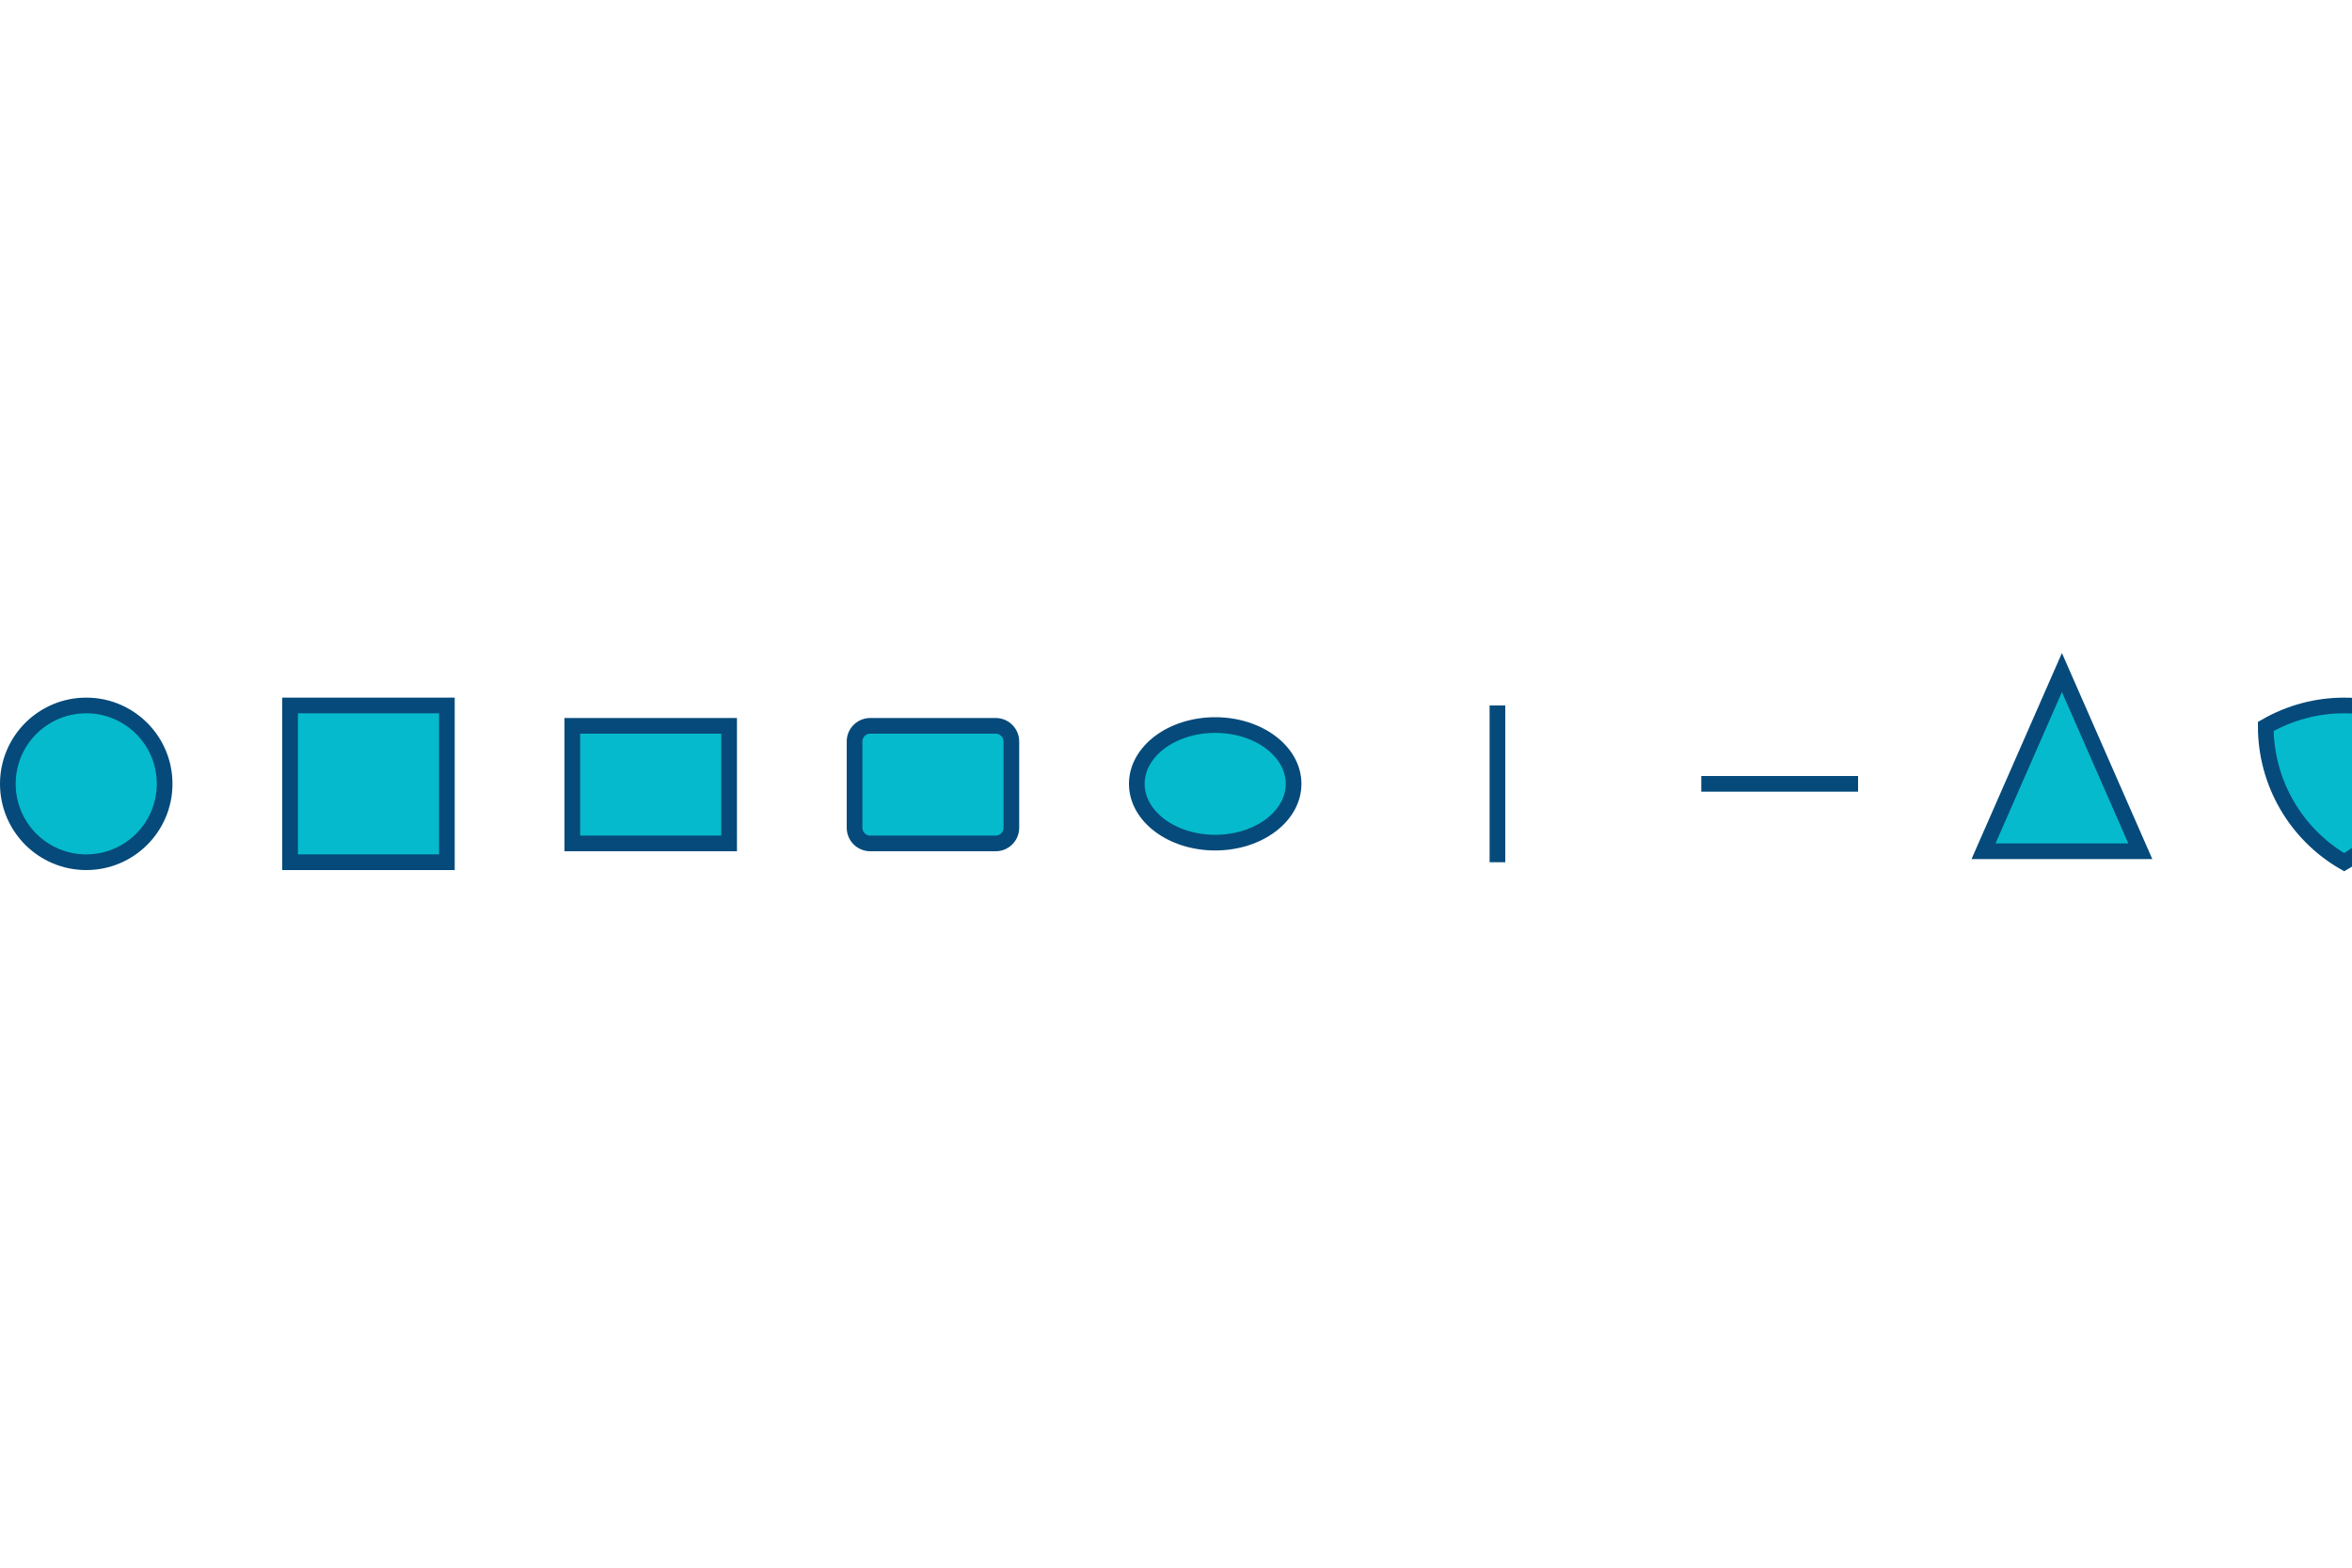
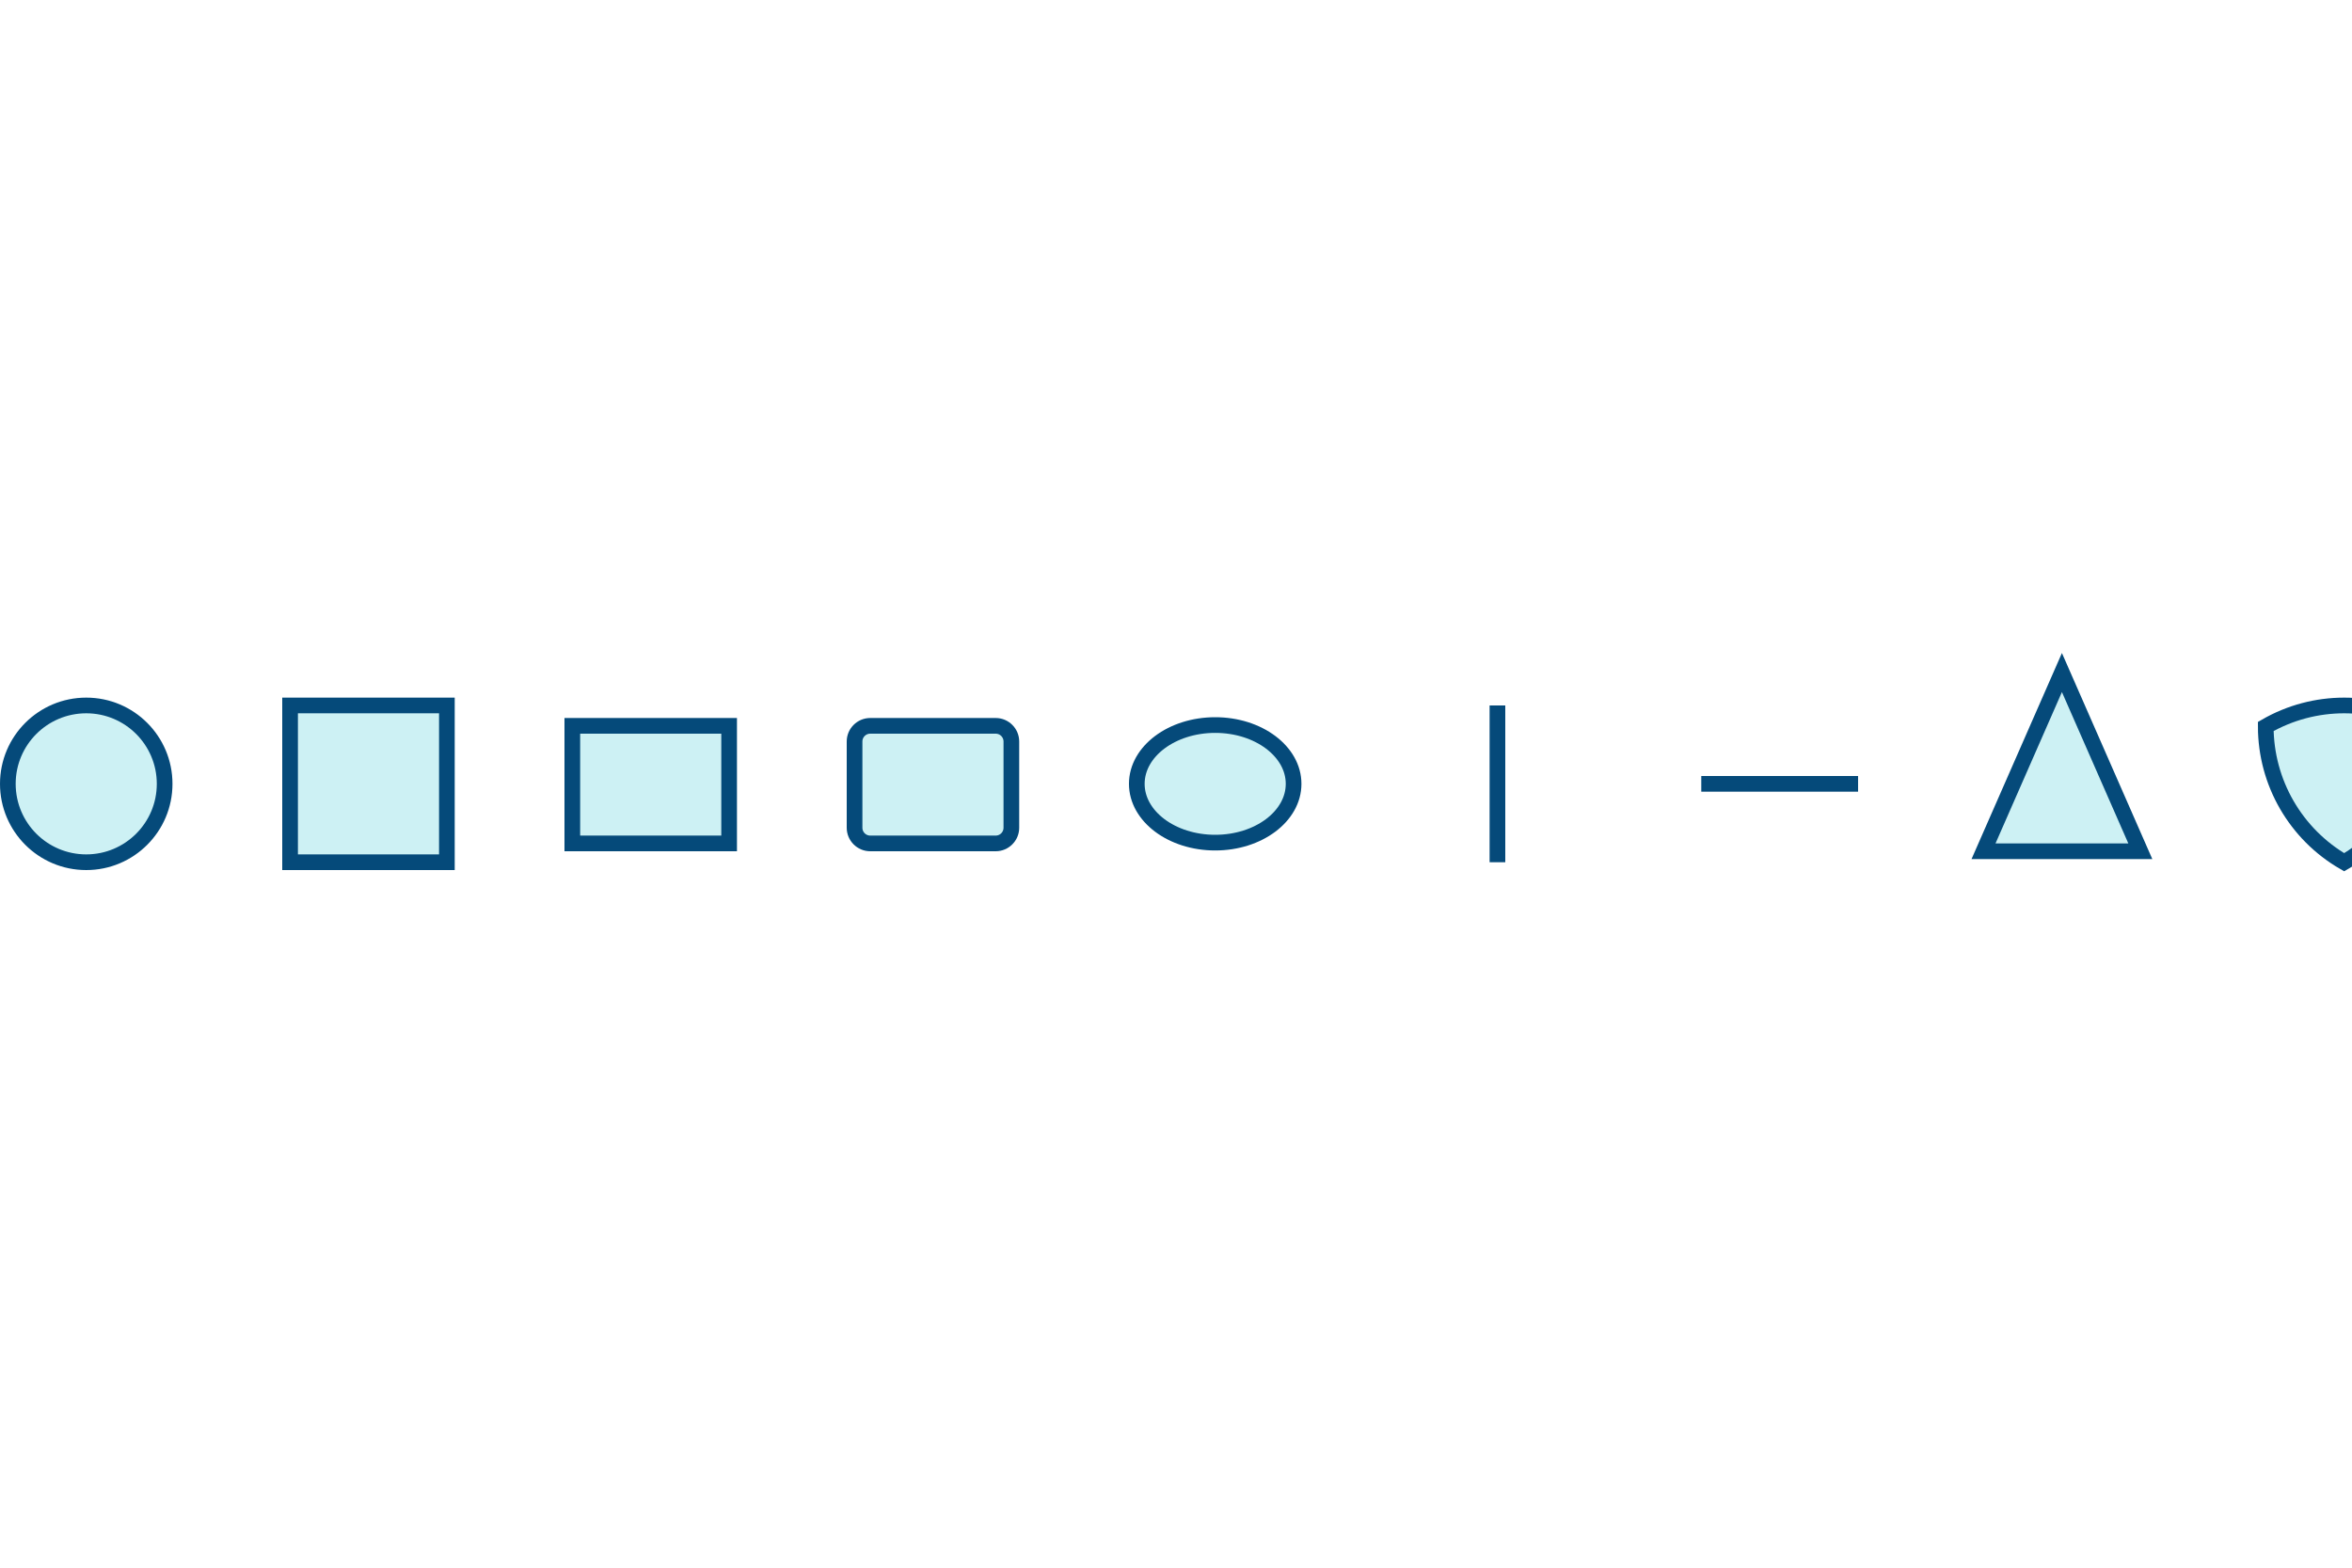
<svg xmlns="http://www.w3.org/2000/svg" height="400" viewBox="-0.75 -0.5 1.5 1.0" width="600">
  <style>svg {
  color-scheme: light dark;
}
{
  .canvas g, .title g, .axisbar g, .ticktext g, .tickglyph g, .ticklines g, .legendContent g text {
    fill: rgb(5%, 5%, 5%);
  }
  .ticklines g, .tickglyph g, .legendBorder g {
    stroke: rgb(5%, 5%, 5%);
  }
  .legendBorder g {
    fill: rgb(94%, 94%, 94%);
  }
}
@media (prefers-color-scheme:dark) {
  .canvas g, .title g, .axisbar g, .ticktext g, .tickglyph g, .ticklines g, .legendContent g text {
    fill: rgb(94%, 94%, 94%);
  }
  .ticklines g, .tickglyph g, .legendBorder g {
    stroke: rgb(94%, 94%, 94%);
  }
  .legendBorder g {
    fill: rgb(5%, 5%, 5%);
  }
}</style>
  <g class="chart">
    <g class="glyphs">
-       <g fill="rgb(2%, 73%, 80%)" fill-opacity="(0.20" stroke="rgb(2%, 29%, 48%)" stroke-opacity="(1.0" stroke-width="0.01">
+       <g fill="rgb(2%, 73%, 80%)" fill-opacity="0.2" stroke="rgb(2%, 29%, 48%)" stroke-opacity="1.0" stroke-width="0.01">
        <circle cx="-0.695" cy="0" r="0.05" />
      </g>
-       <g fill="rgb(2%, 73%, 80%)" fill-opacity="(0.20" stroke="rgb(2%, 29%, 48%)" stroke-opacity="(1.0" stroke-width="0.01">
+       <g fill="rgb(2%, 73%, 80%)" fill-opacity="0.2" stroke="rgb(2%, 29%, 48%)" stroke-opacity="1.0" stroke-width="0.01">
        <rect height="0.1" width="0.1" x="-0.565" y="-0.05" />
      </g>
-       <g fill="rgb(2%, 73%, 80%)" fill-opacity="(0.20" stroke="rgb(2%, 29%, 48%)" stroke-opacity="(1.0" stroke-width="0.01">
+       <g fill="rgb(2%, 73%, 80%)" fill-opacity="0.2" stroke="rgb(2%, 29%, 48%)" stroke-opacity="1.0" stroke-width="0.01">
        <rect height="0.075" width="0.1" x="-0.385" y="-0.037" />
      </g>
-       <g fill="rgb(2%, 73%, 80%)" fill-opacity="(0.20" stroke="rgb(2%, 29%, 48%)" stroke-opacity="(1.0" stroke-width="0.01">
+       <g fill="rgb(2%, 73%, 80%)" fill-opacity="0.2" stroke="rgb(2%, 29%, 48%)" stroke-opacity="1.0" stroke-width="0.01">
        <rect height="0.075" rx="0.01" ry="0.01" width="0.1" x="-0.205" y="-0.037" />
      </g>
-       <g fill="rgb(2%, 73%, 80%)" fill-opacity="(0.20" stroke="rgb(2%, 29%, 48%)" stroke-opacity="(1.0" stroke-width="0.01">
+       <g fill="rgb(2%, 73%, 80%)" fill-opacity="0.2" stroke="rgb(2%, 29%, 48%)" stroke-opacity="1.0" stroke-width="0.01">
        <ellipse cx="2.5000000000000022e-2" cy="-0.0" rx="5.0e-2" ry="3.7500000000000006e-2" />
      </g>
-       <g fill="rgb(2%, 73%, 80%)" fill-opacity="(0.20" stroke="rgb(2%, 29%, 48%)" stroke-opacity="(1.0" stroke-width="0.01">
+       <g fill="rgb(2%, 73%, 80%)" fill-opacity="0.2" stroke="rgb(2%, 29%, 48%)" stroke-opacity="1.0" stroke-width="0.01">
        <polyline points="0.205,0.05 0.205,-0.05" />
      </g>
-       <g fill="rgb(2%, 73%, 80%)" fill-opacity="(0.20" stroke="rgb(2%, 29%, 48%)" stroke-opacity="(1.0" stroke-width="0.01">
+       <g fill="rgb(2%, 73%, 80%)" fill-opacity="0.2" stroke="rgb(2%, 29%, 48%)" stroke-opacity="1.0" stroke-width="0.01">
        <polyline points="0.335,0 0.435,0" />
      </g>
-       <g fill="rgb(2%, 73%, 80%)" fill-opacity="(0.20" stroke="rgb(2%, 29%, 48%)" stroke-opacity="(1.0" stroke-width="0.01">
+       <g fill="rgb(2%, 73%, 80%)" fill-opacity="0.2" stroke="rgb(2%, 29%, 48%)" stroke-opacity="1.0" stroke-width="0.01">
        <polygon points="0,-0.071 -0.05,0.043 0.05,0.043" transform="translate(0.565, 0)" />
      </g>
-       <g fill="rgb(2%, 73%, 80%)" fill-opacity="(0.20" stroke="rgb(2%, 29%, 48%)" stroke-opacity="(1.0" stroke-width="0.1">
+       <g fill="rgb(2%, 73%, 80%)" fill-opacity="0.2" stroke="rgb(2%, 29%, 48%)" stroke-opacity="1.0" stroke-width="0.1">
        <path d="M 0.5,-0.366 A 1.0 1.0 -0.0 0 1 0,0.5 A 1.0 1.0 -0.0 0 1 -0.5,-0.366 A 1.0 1.0 -0.0 0 1 0.5,-0.366 L 0.5,-0.366 Z" transform="translate(0.745, 0) scale(0.1)" />
      </g>
    </g>
  </g>
  <g class="hud" />
</svg>
